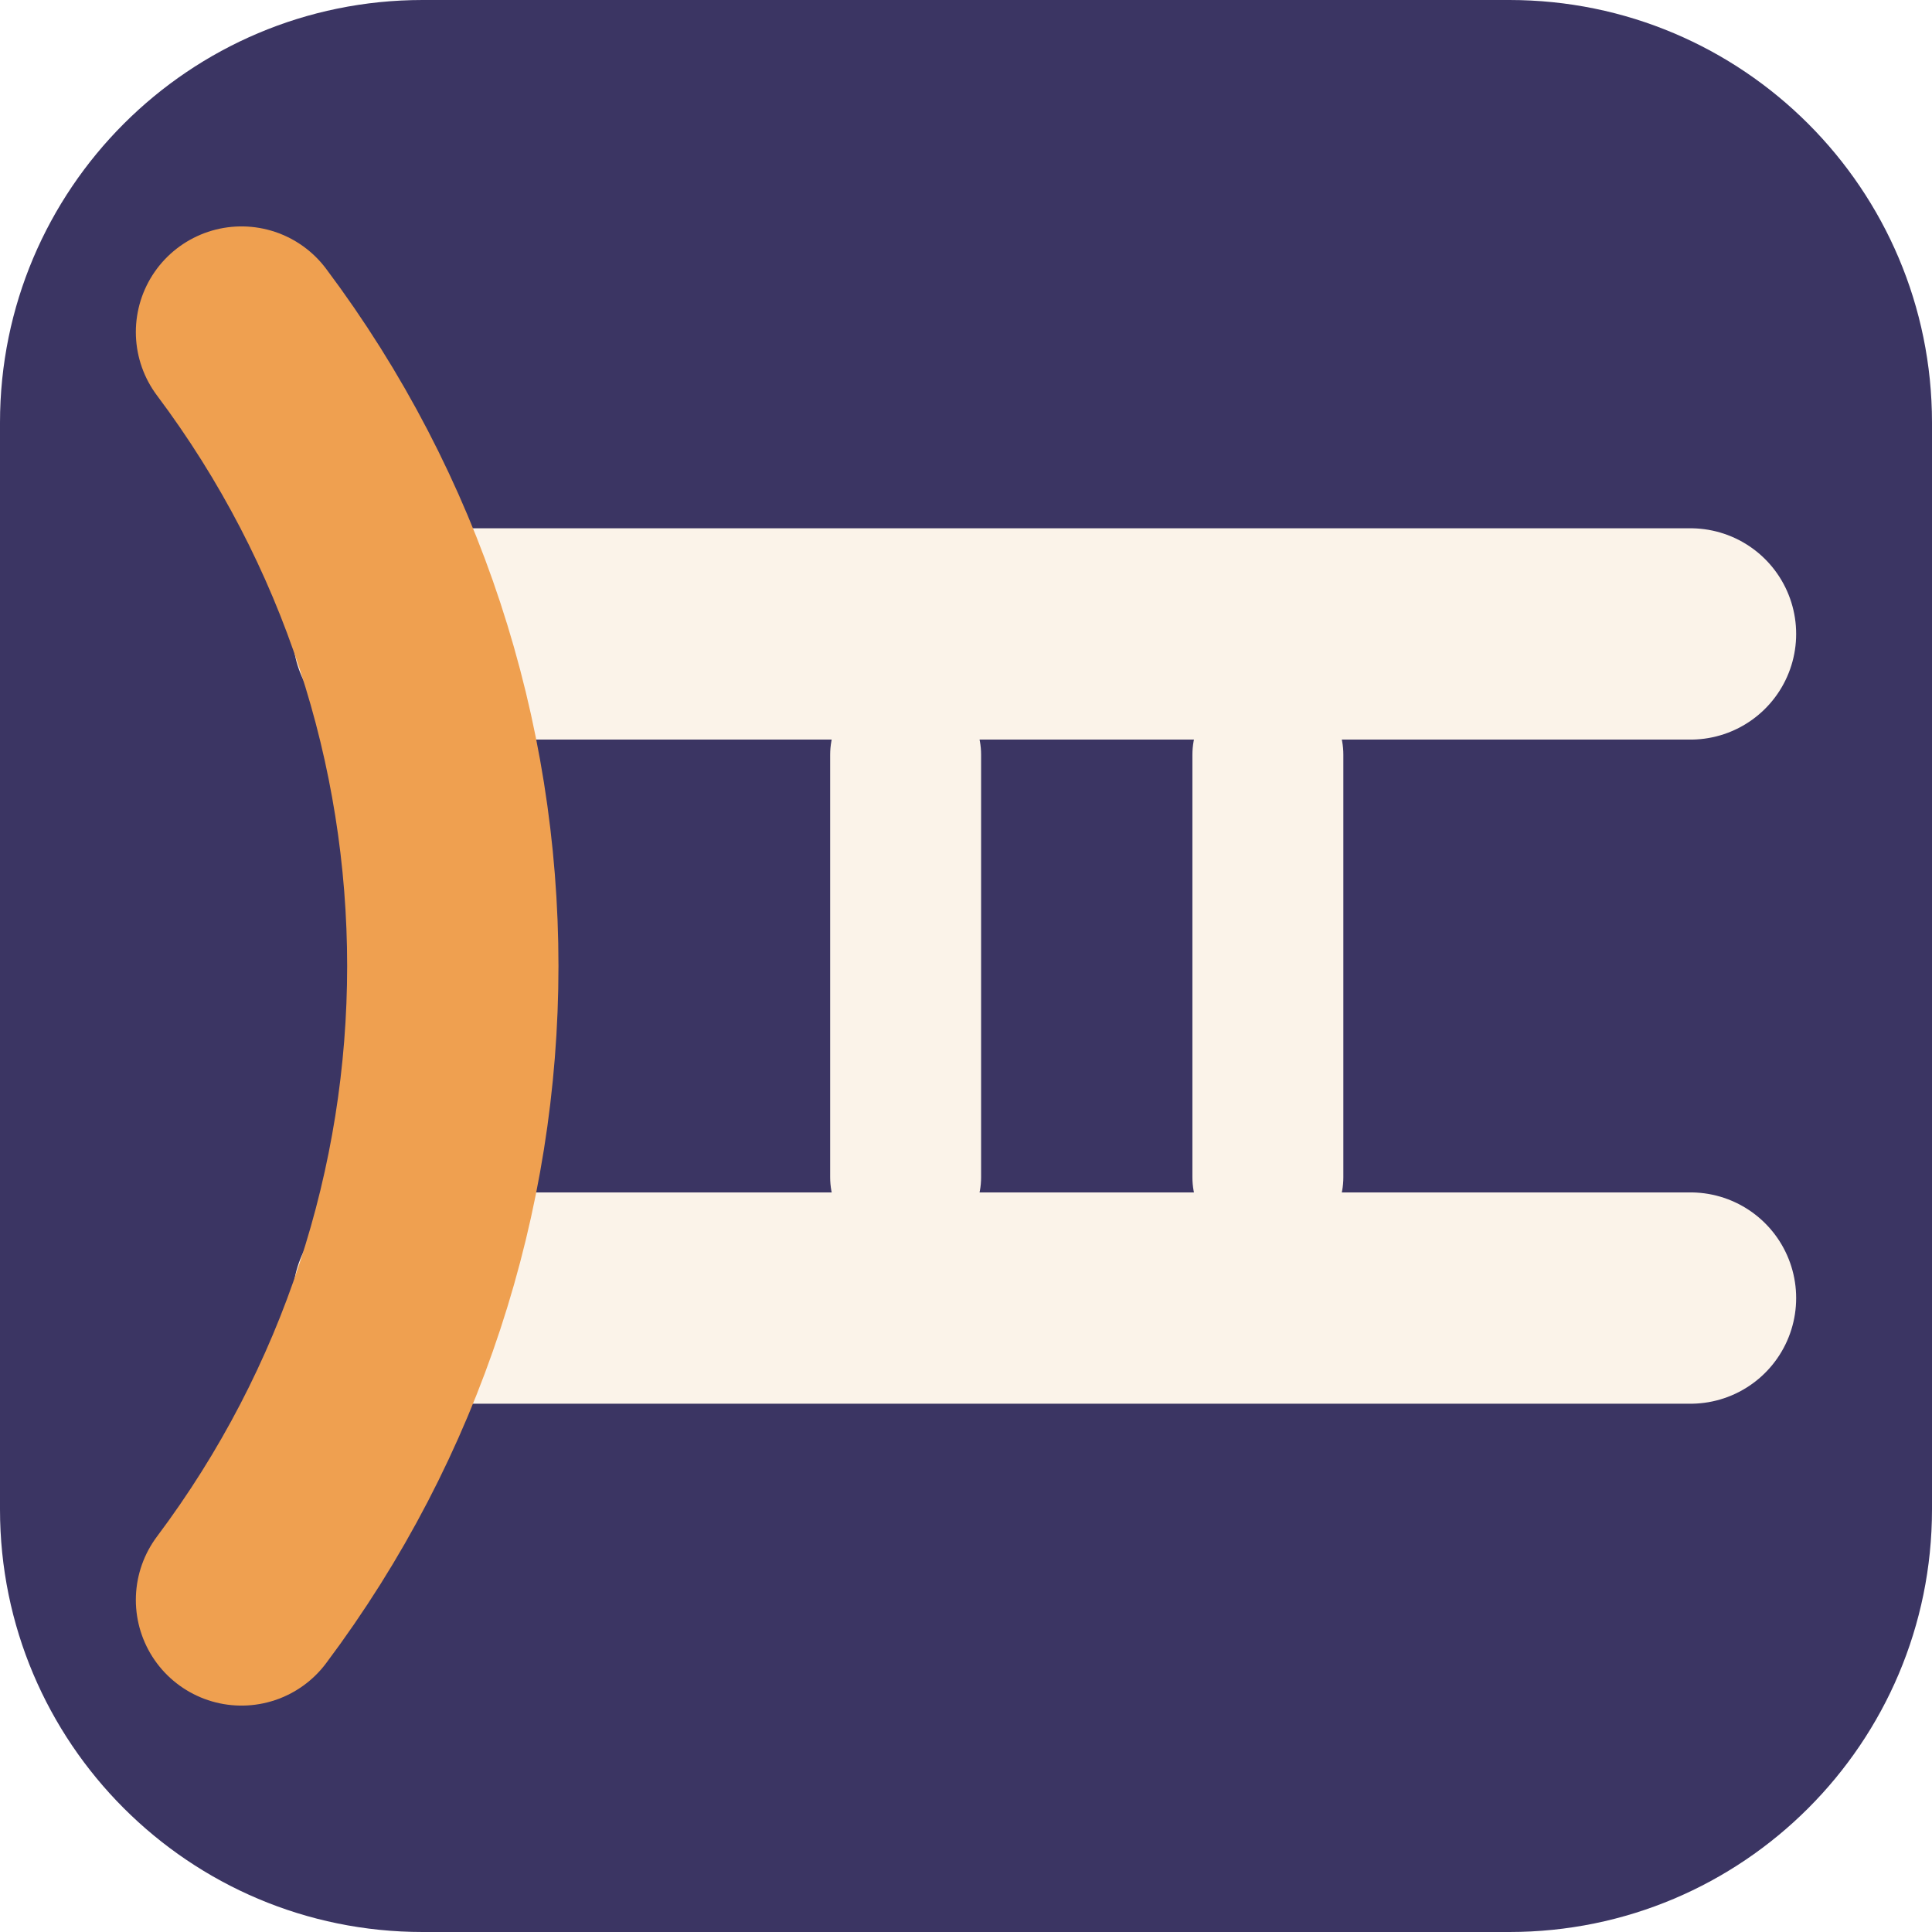
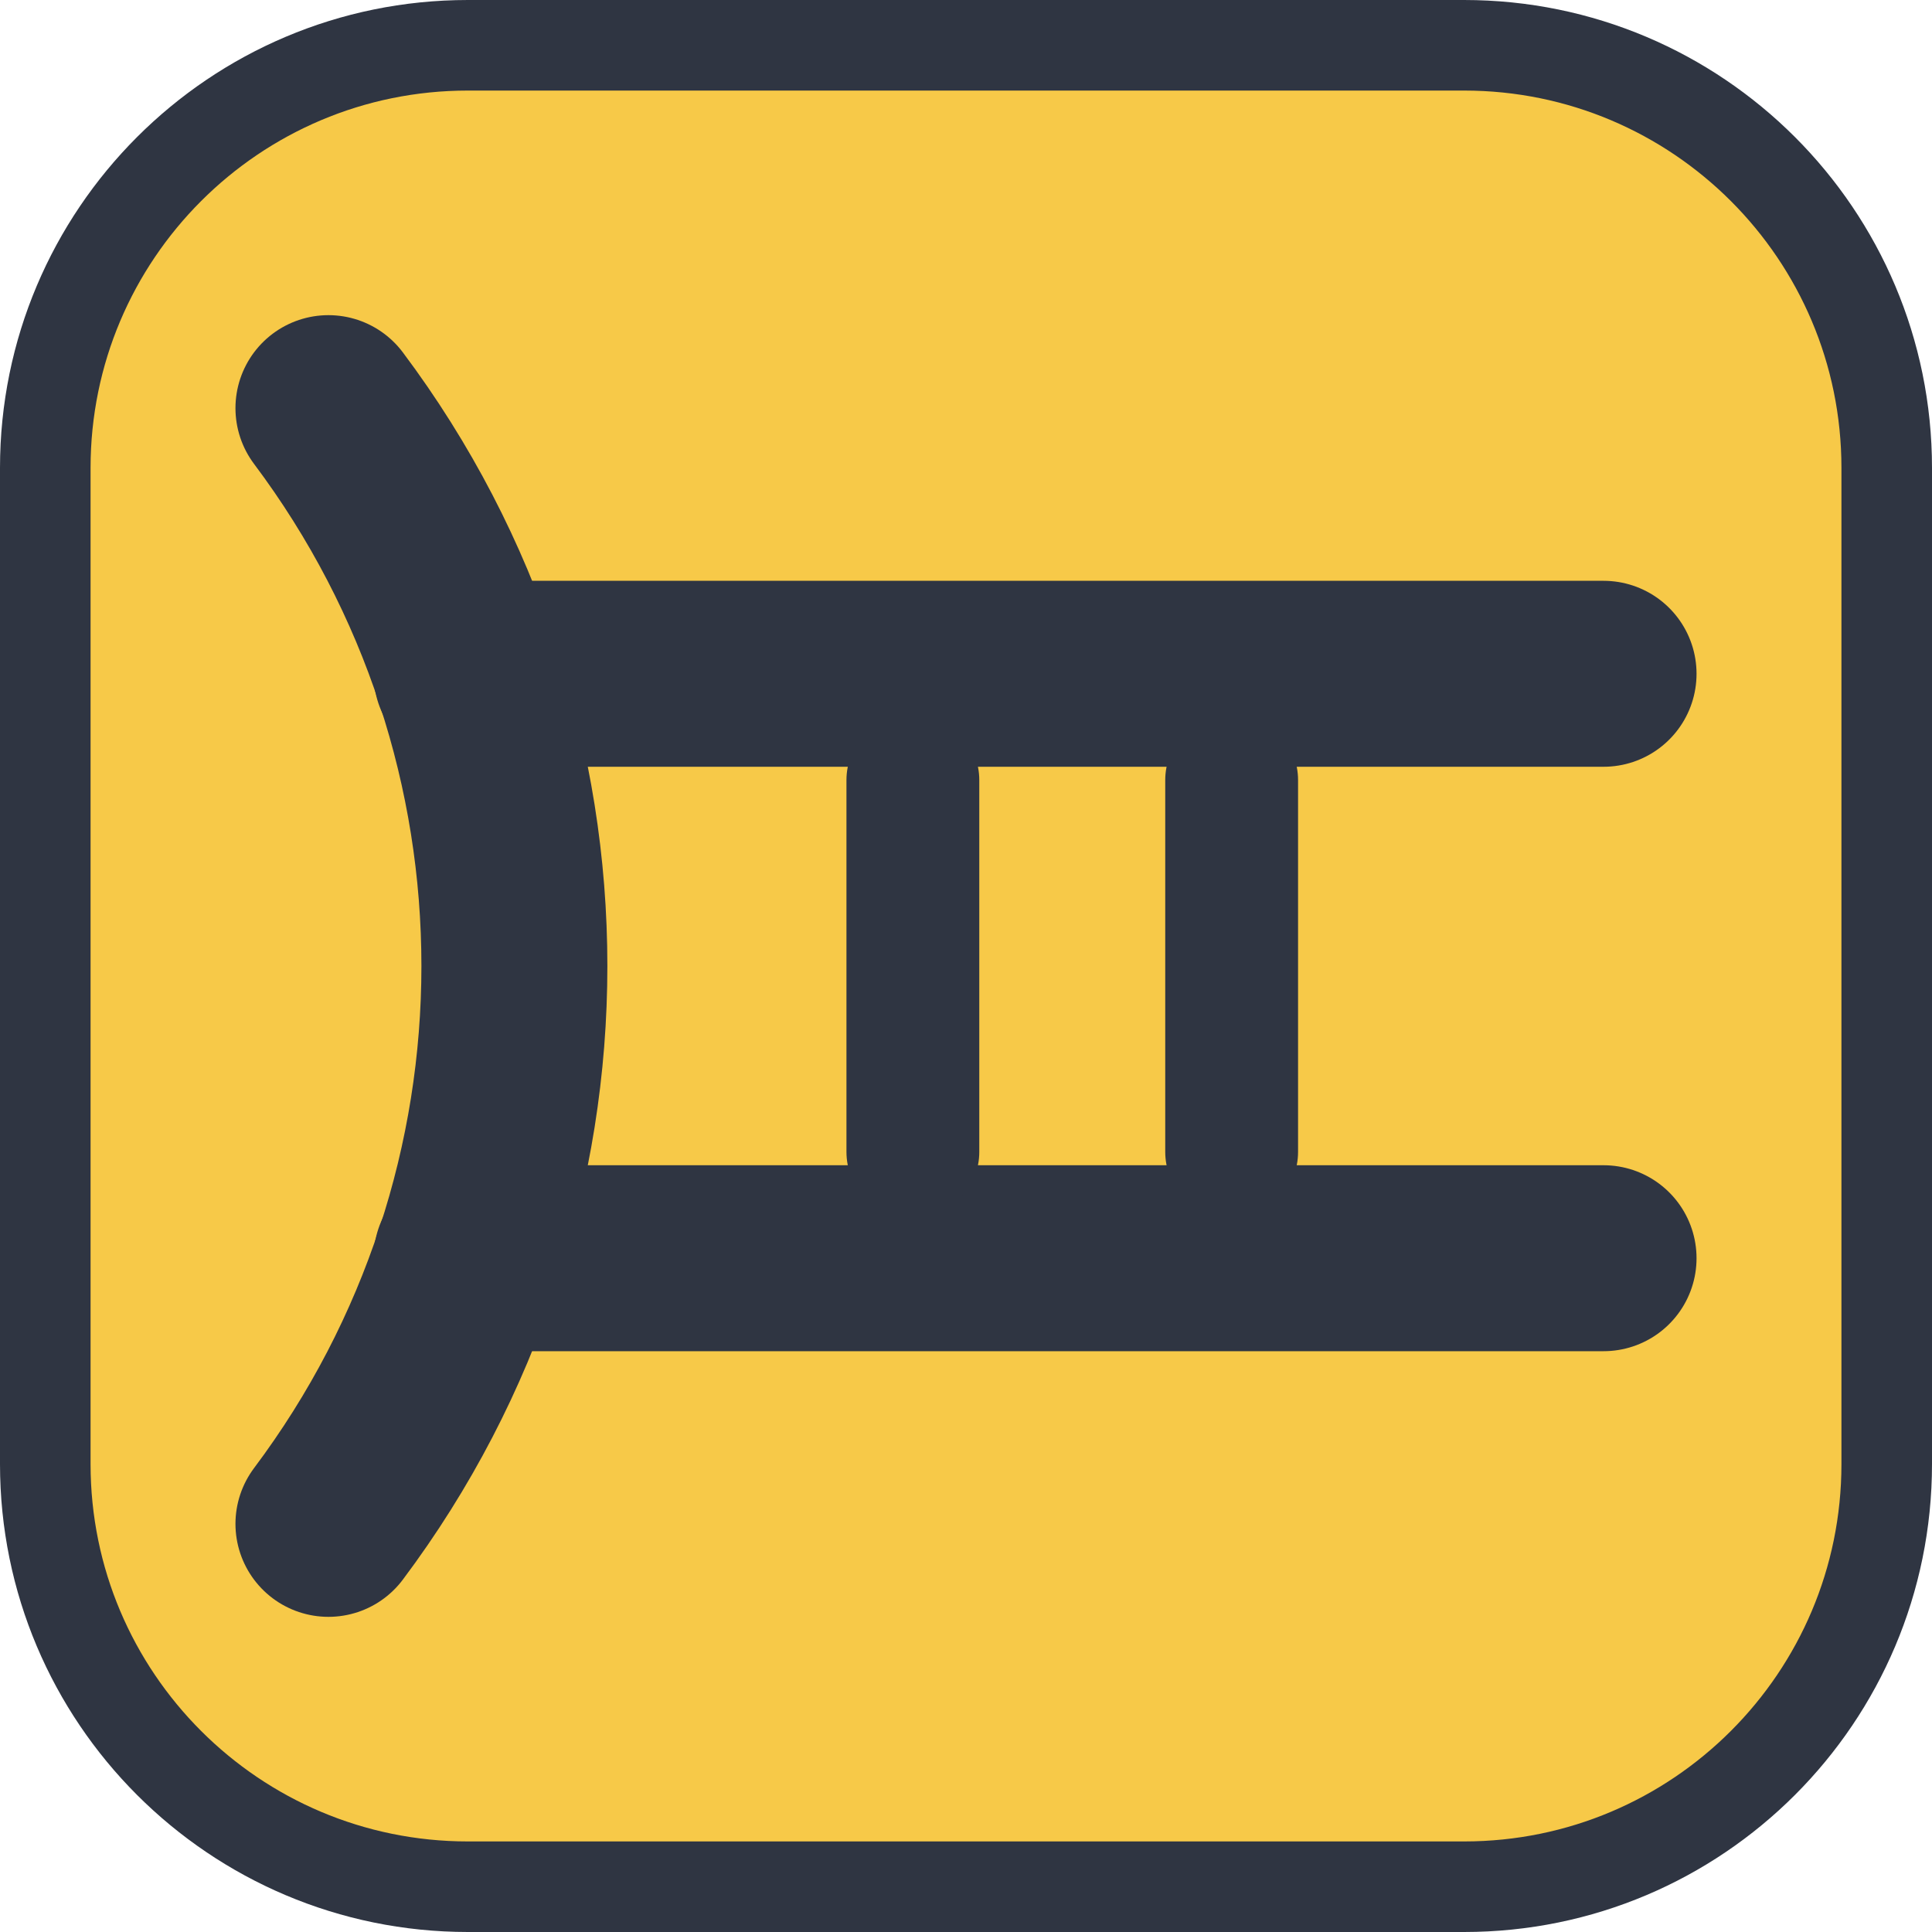
<svg xmlns="http://www.w3.org/2000/svg" viewBox="0 0 64 64" role="img" aria-label="每日严选 Daily Picks">
-   <style>
-     .tile { fill: #3B3563; }
-     .mark { stroke: #FBF3E9; }
-     @media (prefers-color-scheme: dark) {
-       .tile { fill: #FBF3E9; }
-       .mark { stroke: #3B3563; }
-     }
-   </style>
-   <rect class="tile" width="64" height="64" rx="14" />
-   <g class="mark" fill="none" stroke-linecap="round">
+   <rect x="1.5" y="1.5" width="61" height="61" rx="14" fill="#F7C948" stroke="#2F3542" stroke-width="3" />
+   <g transform="translate(32 32) scale(0.88) translate(-32 -32)" fill="none" stroke="#2F3542" stroke-linecap="round">
    <path stroke-width="7" d="M 13.2 21 H 56" />
    <path stroke-width="7" d="M 13.2 43 H 56" />
    <path stroke-width="5" d="M 30 25 V 39" />
    <path stroke-width="5" d="M 42 25 V 39" />
+     <path stroke-width="7" d="M 8 11 A 35 35 0 0 1 8 53" />
  </g>
-   <path fill="none" stroke="#EFA050" stroke-width="7" stroke-linecap="round" d="M 8 11 A 35 35 0 0 1 8 53" />
</svg>
